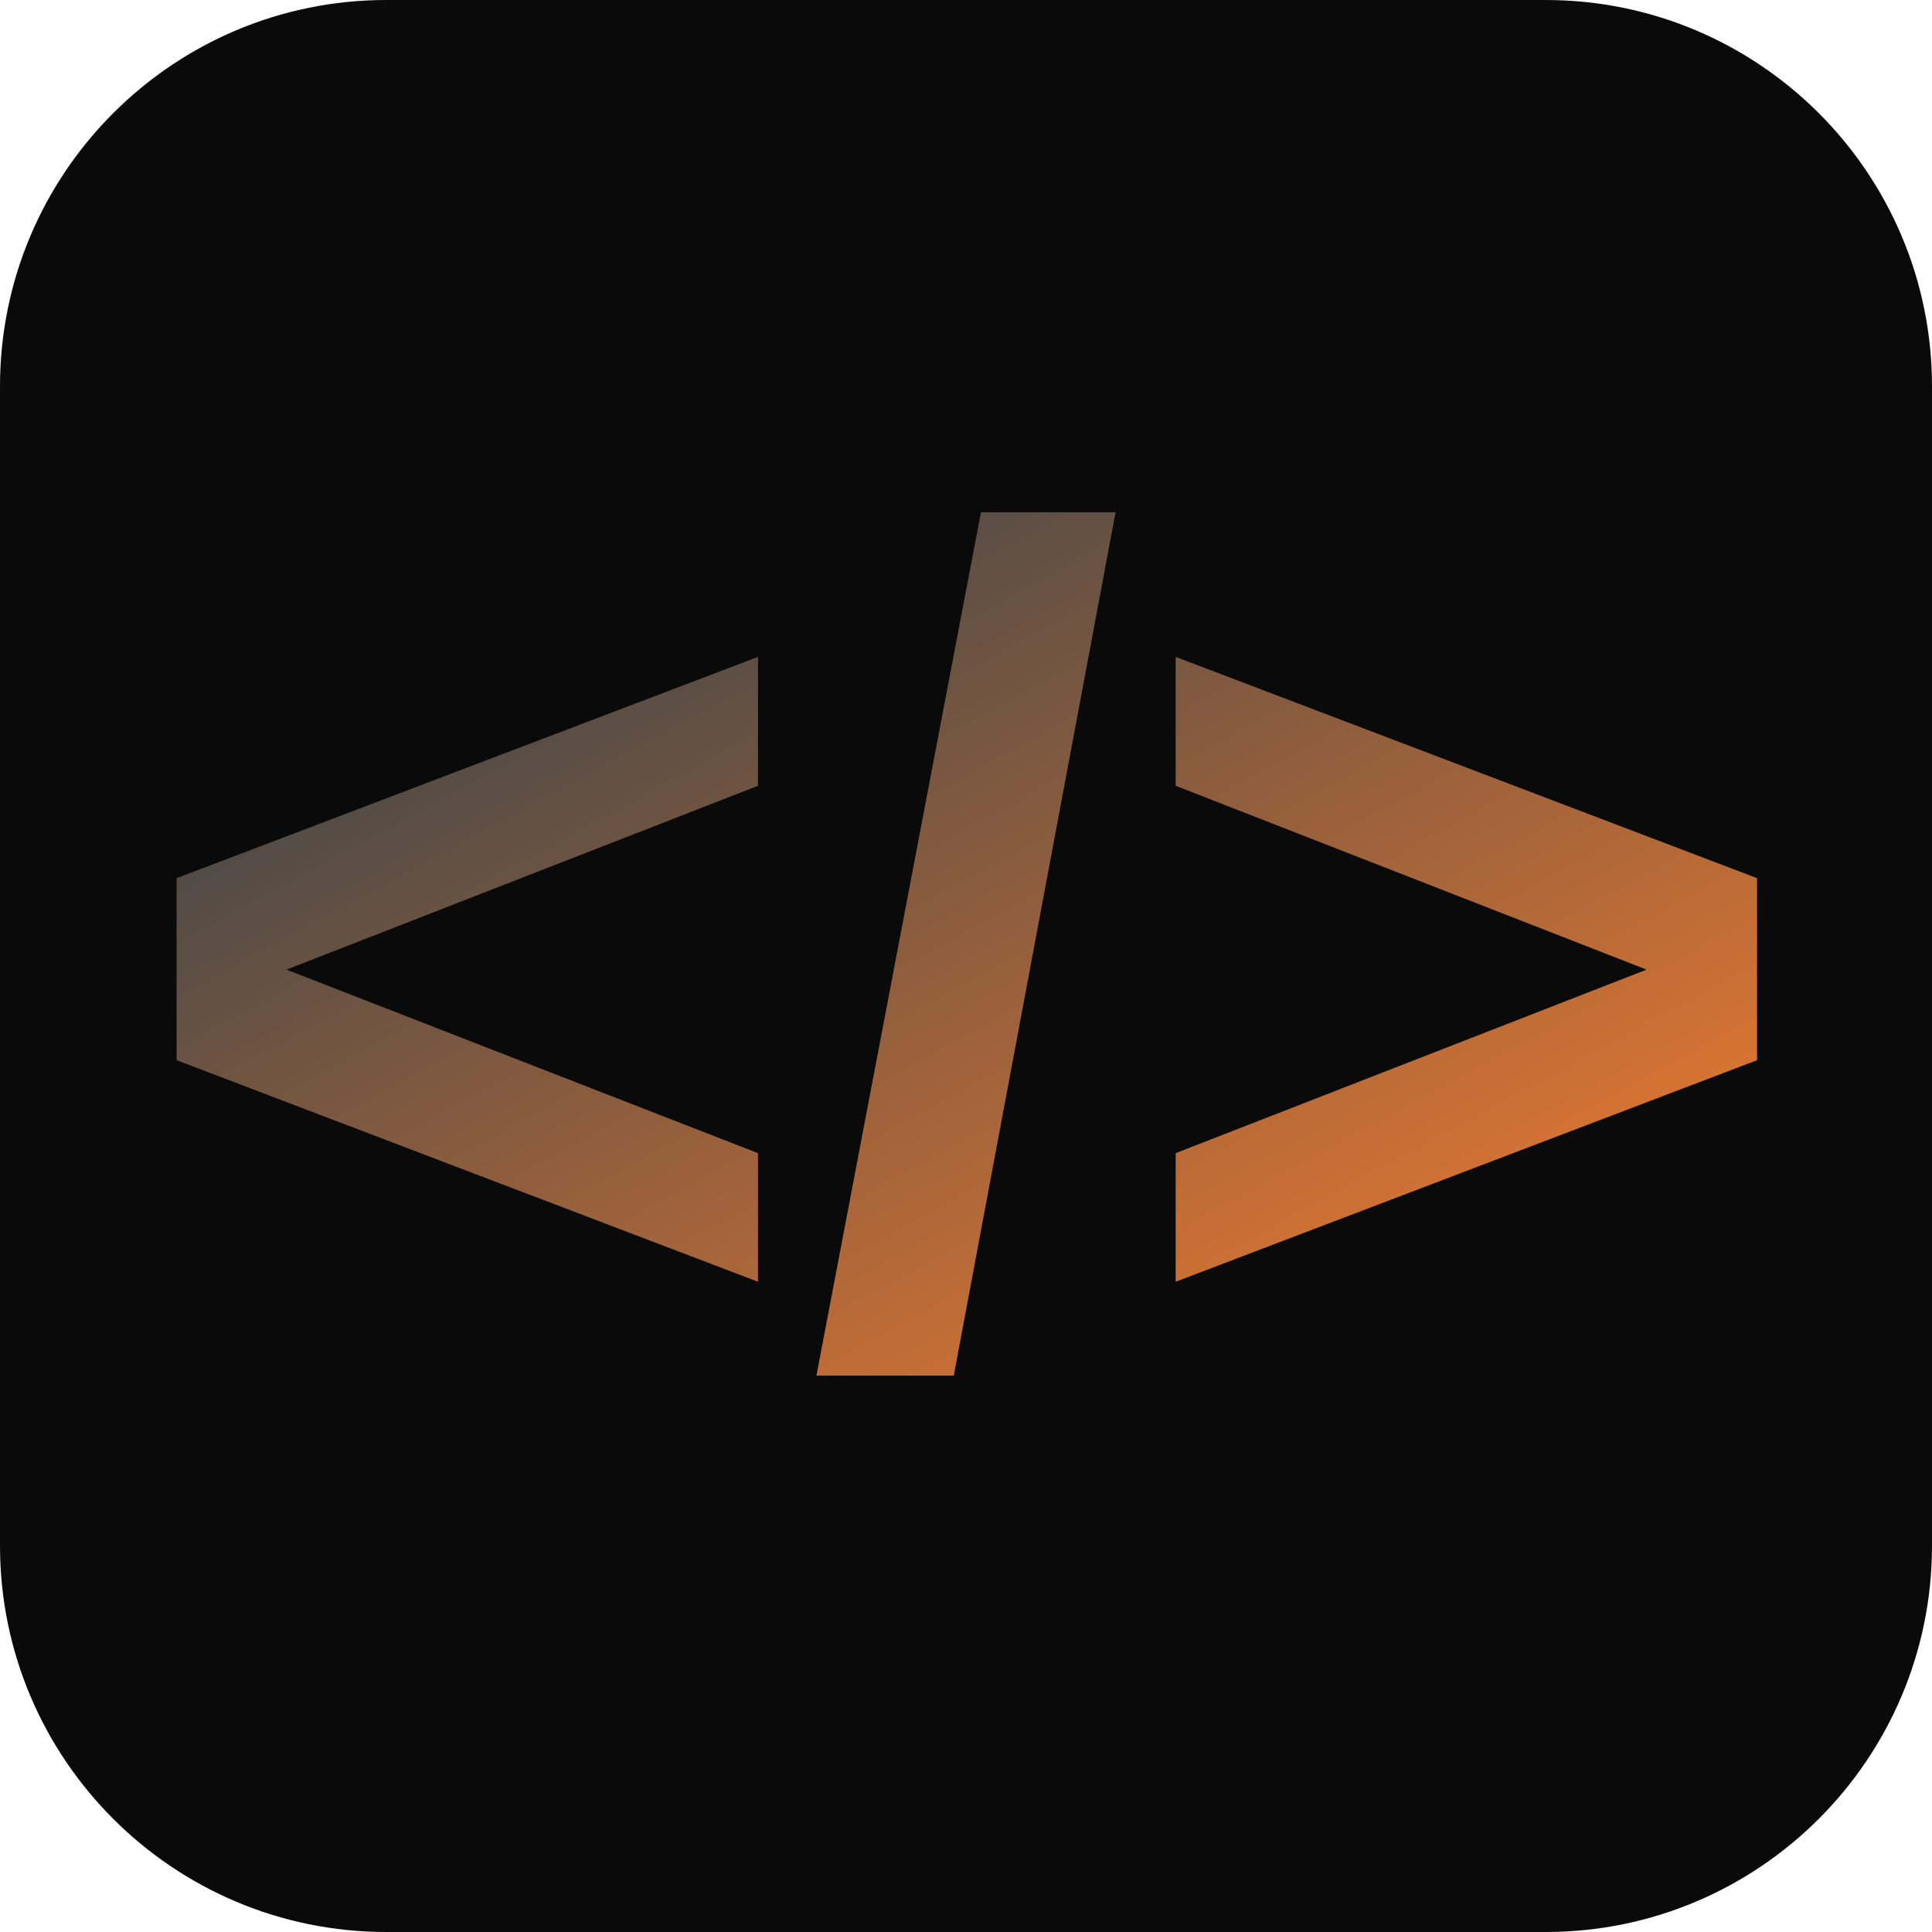
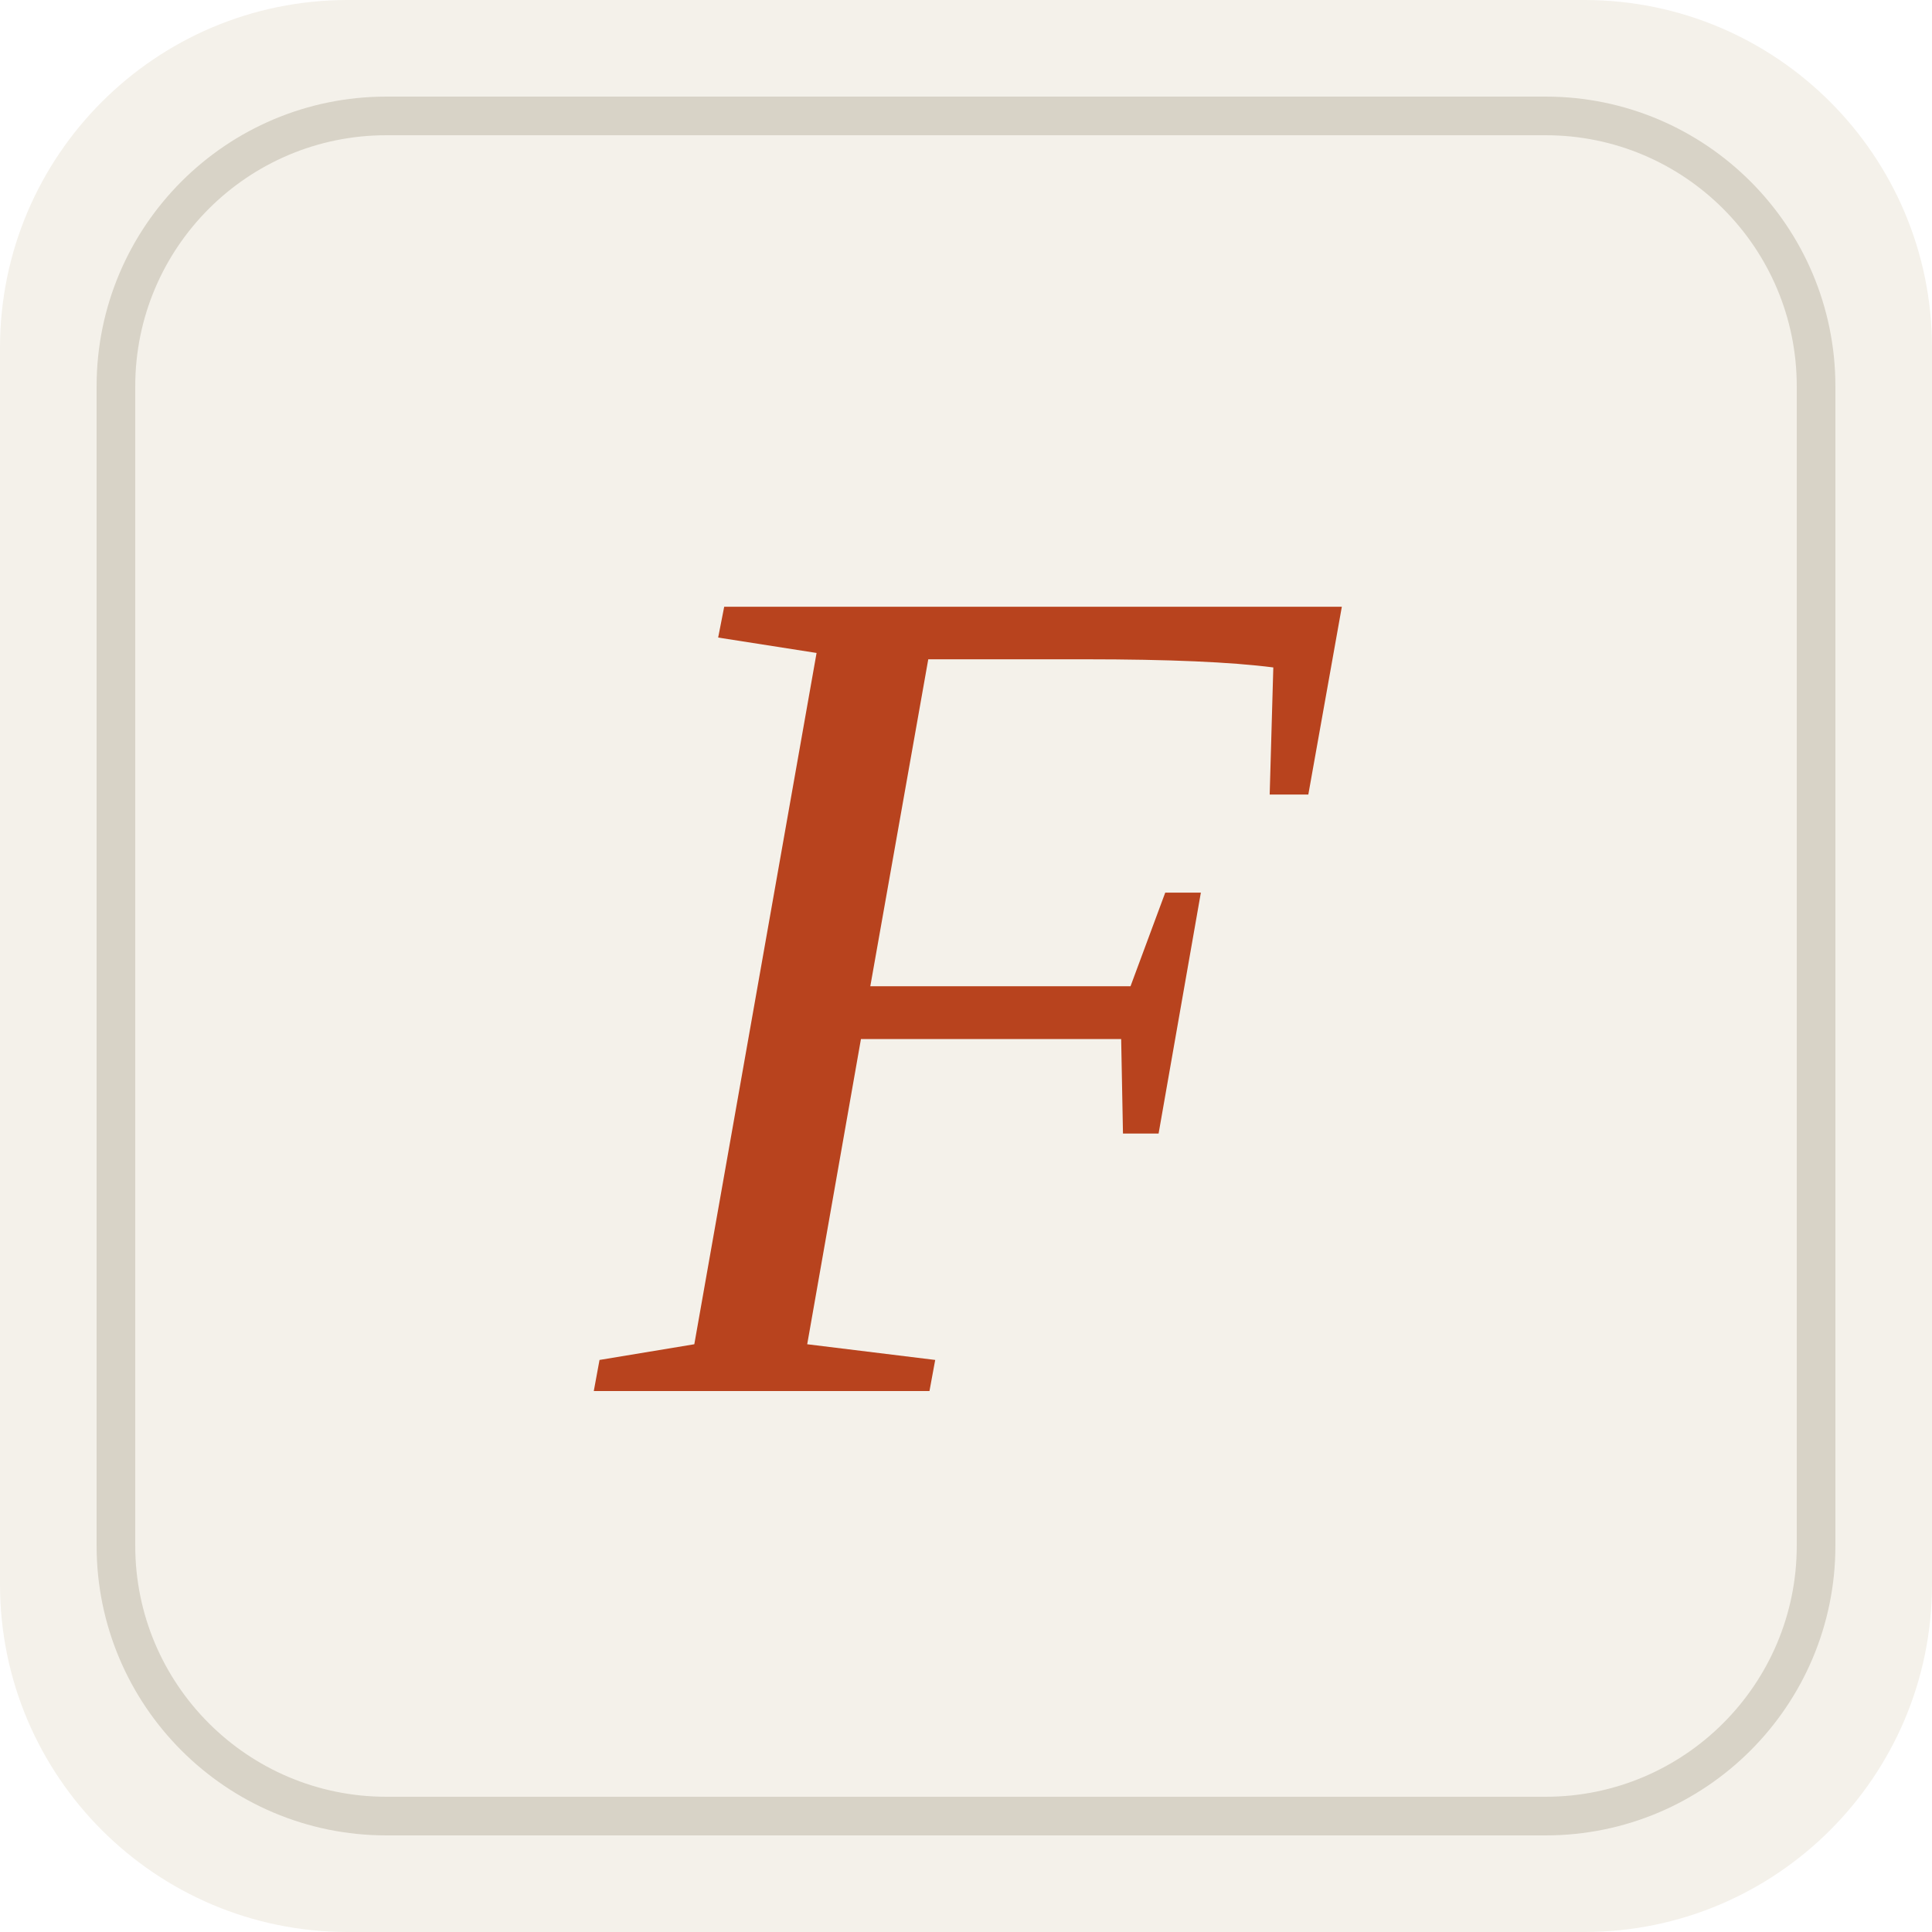
<svg xmlns="http://www.w3.org/2000/svg" viewBox="0 0 100 100">
-   <defs>
-     <linearGradient id="grad" x1="0%" y1="0%" x2="100%" y2="100%">
-       <stop offset="0%" style="stop-color:#233D4D;stop-opacity:1" />
-       <stop offset="100%" style="stop-color:#FE7F2D;stop-opacity:1" />
-     </linearGradient>
-   </defs>
-   <rect width="100" height="100" rx="20" fill="#0a0a0a" />
-   <text x="50" y="70" font-family="Arial, sans-serif" font-size="60" font-weight="bold" fill="url(#grad)" text-anchor="middle">&lt;/&gt;</text>
+   <rect width="100" height="100" rx="18" fill="#f4f1ea" />
+   <rect x="6" y="6" width="88" height="88" rx="14" fill="none" stroke="#d8d3c7" stroke-width="2" />
+   <text x="50" y="72" font-family="Georgia, 'Times New Roman', serif" font-size="62" font-style="italic" fill="#b8431e" text-anchor="middle">F</text>
</svg>
